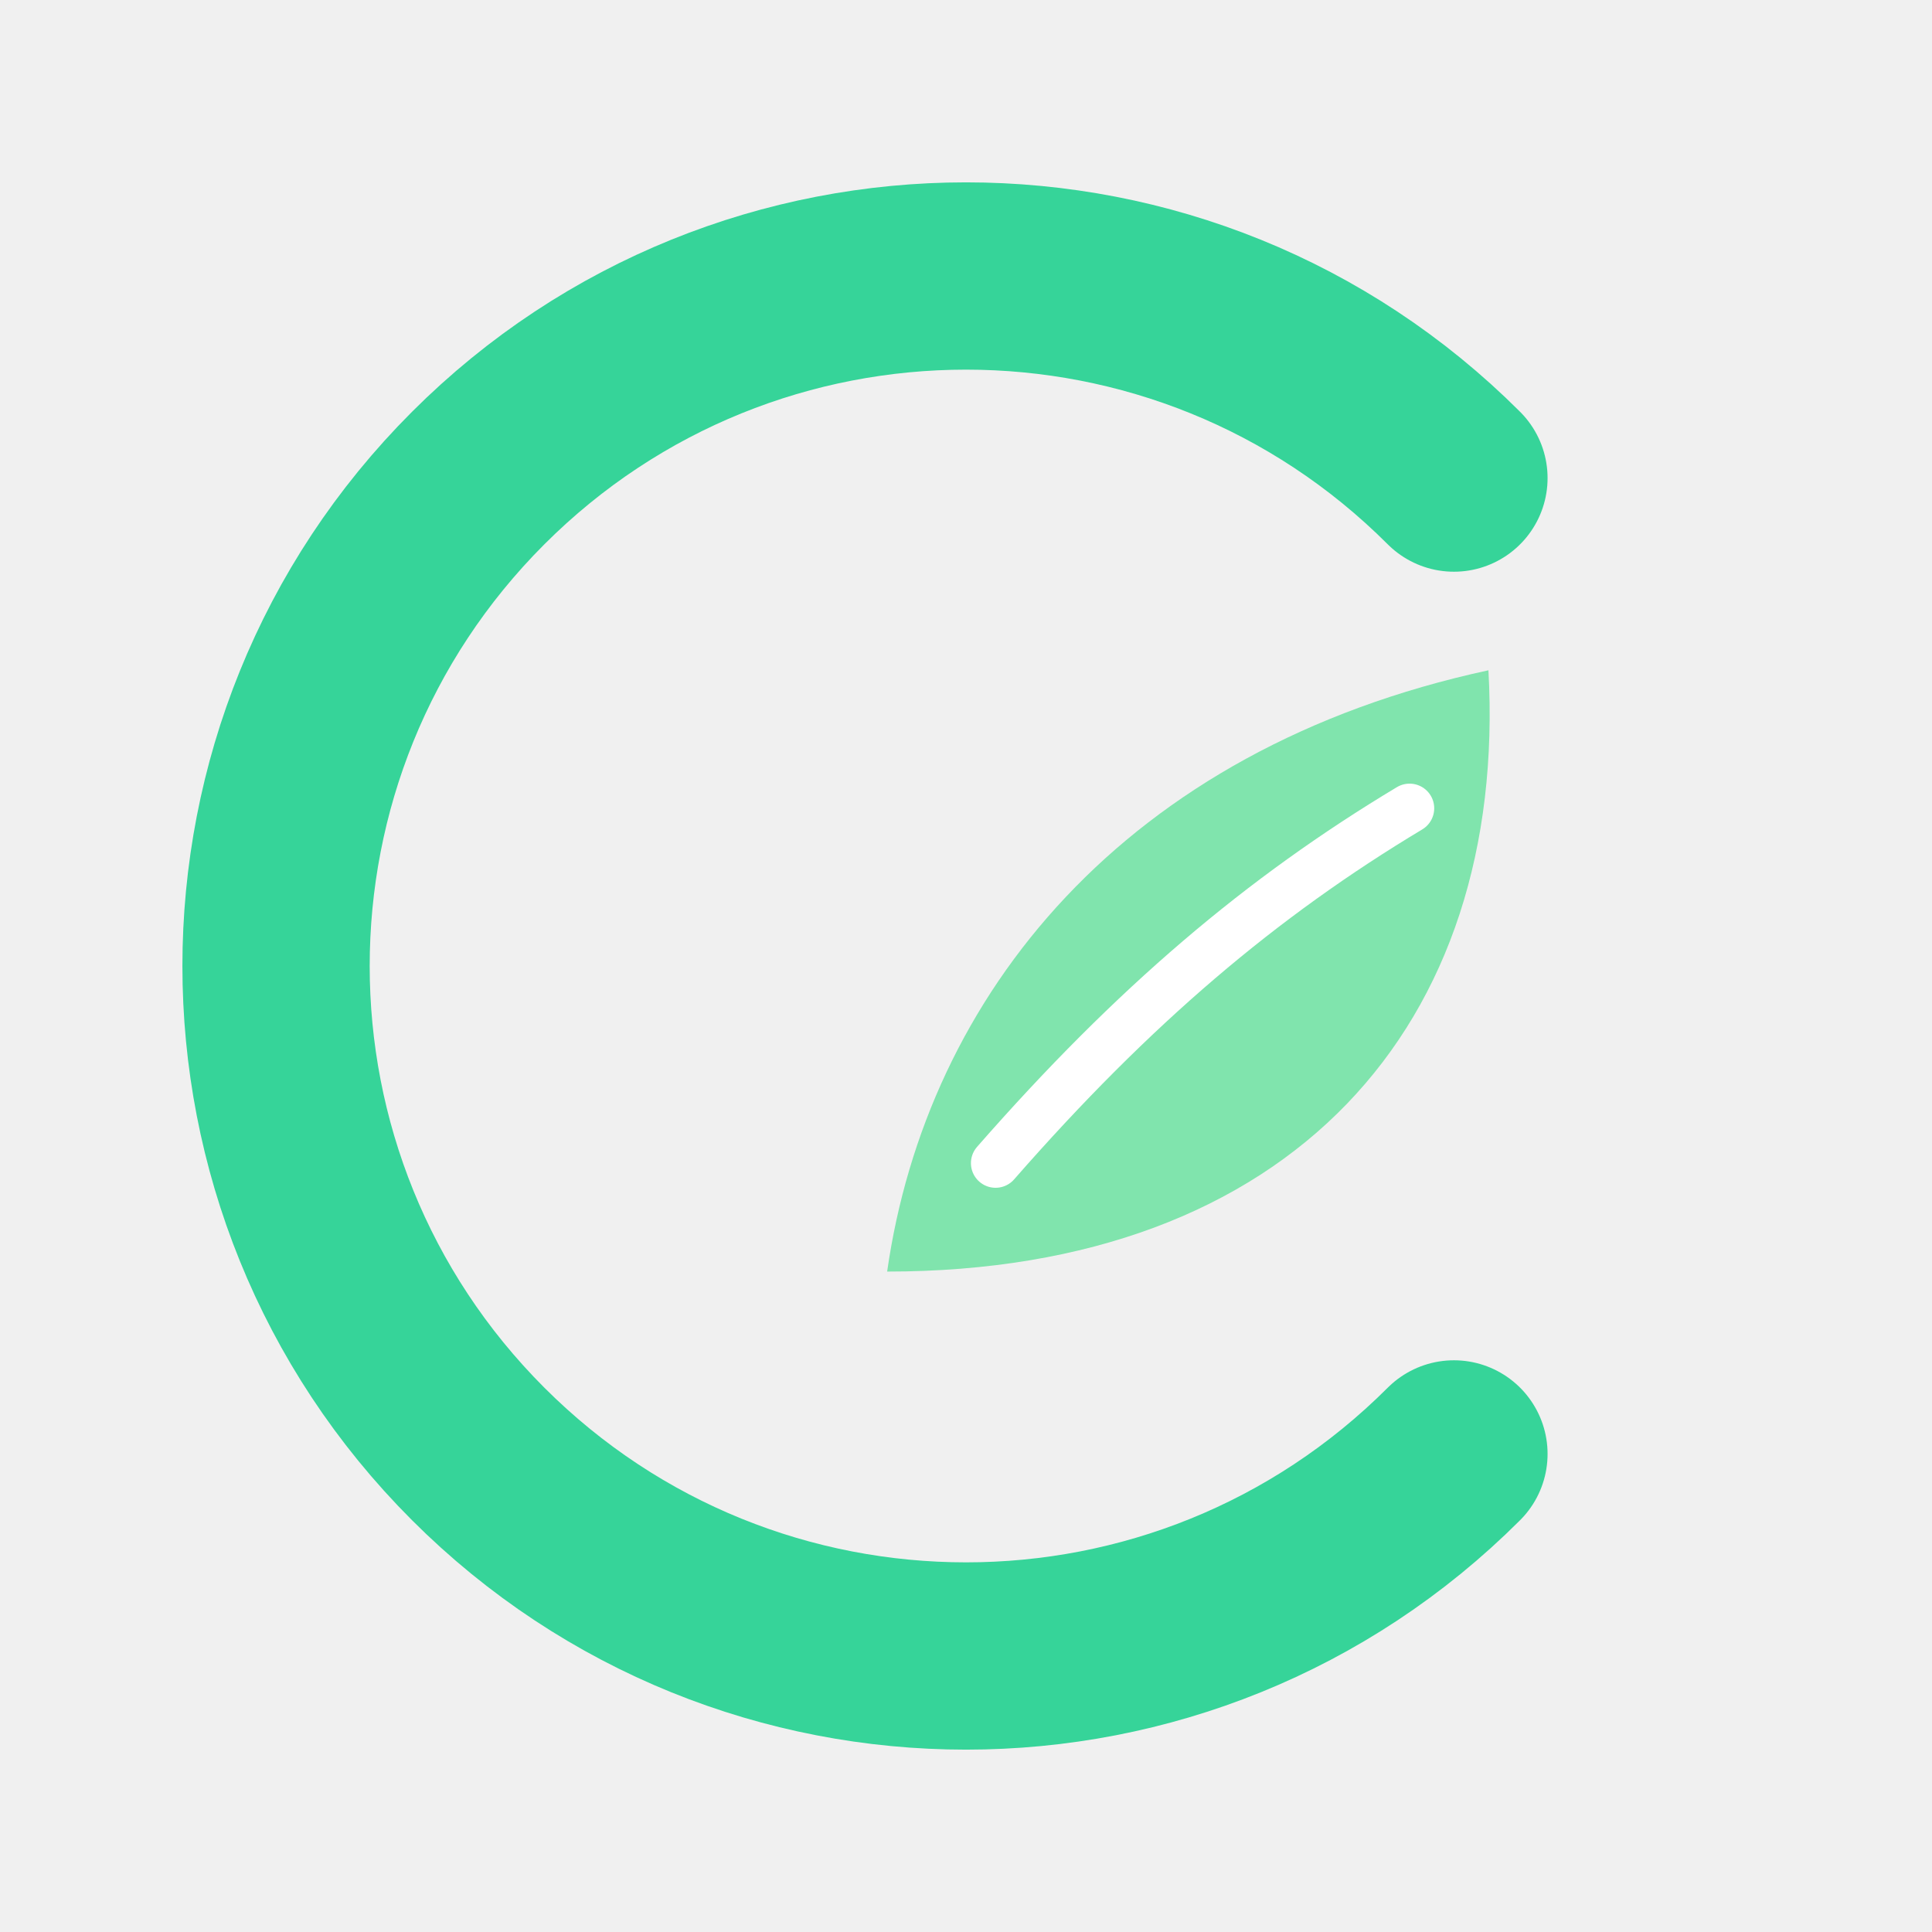
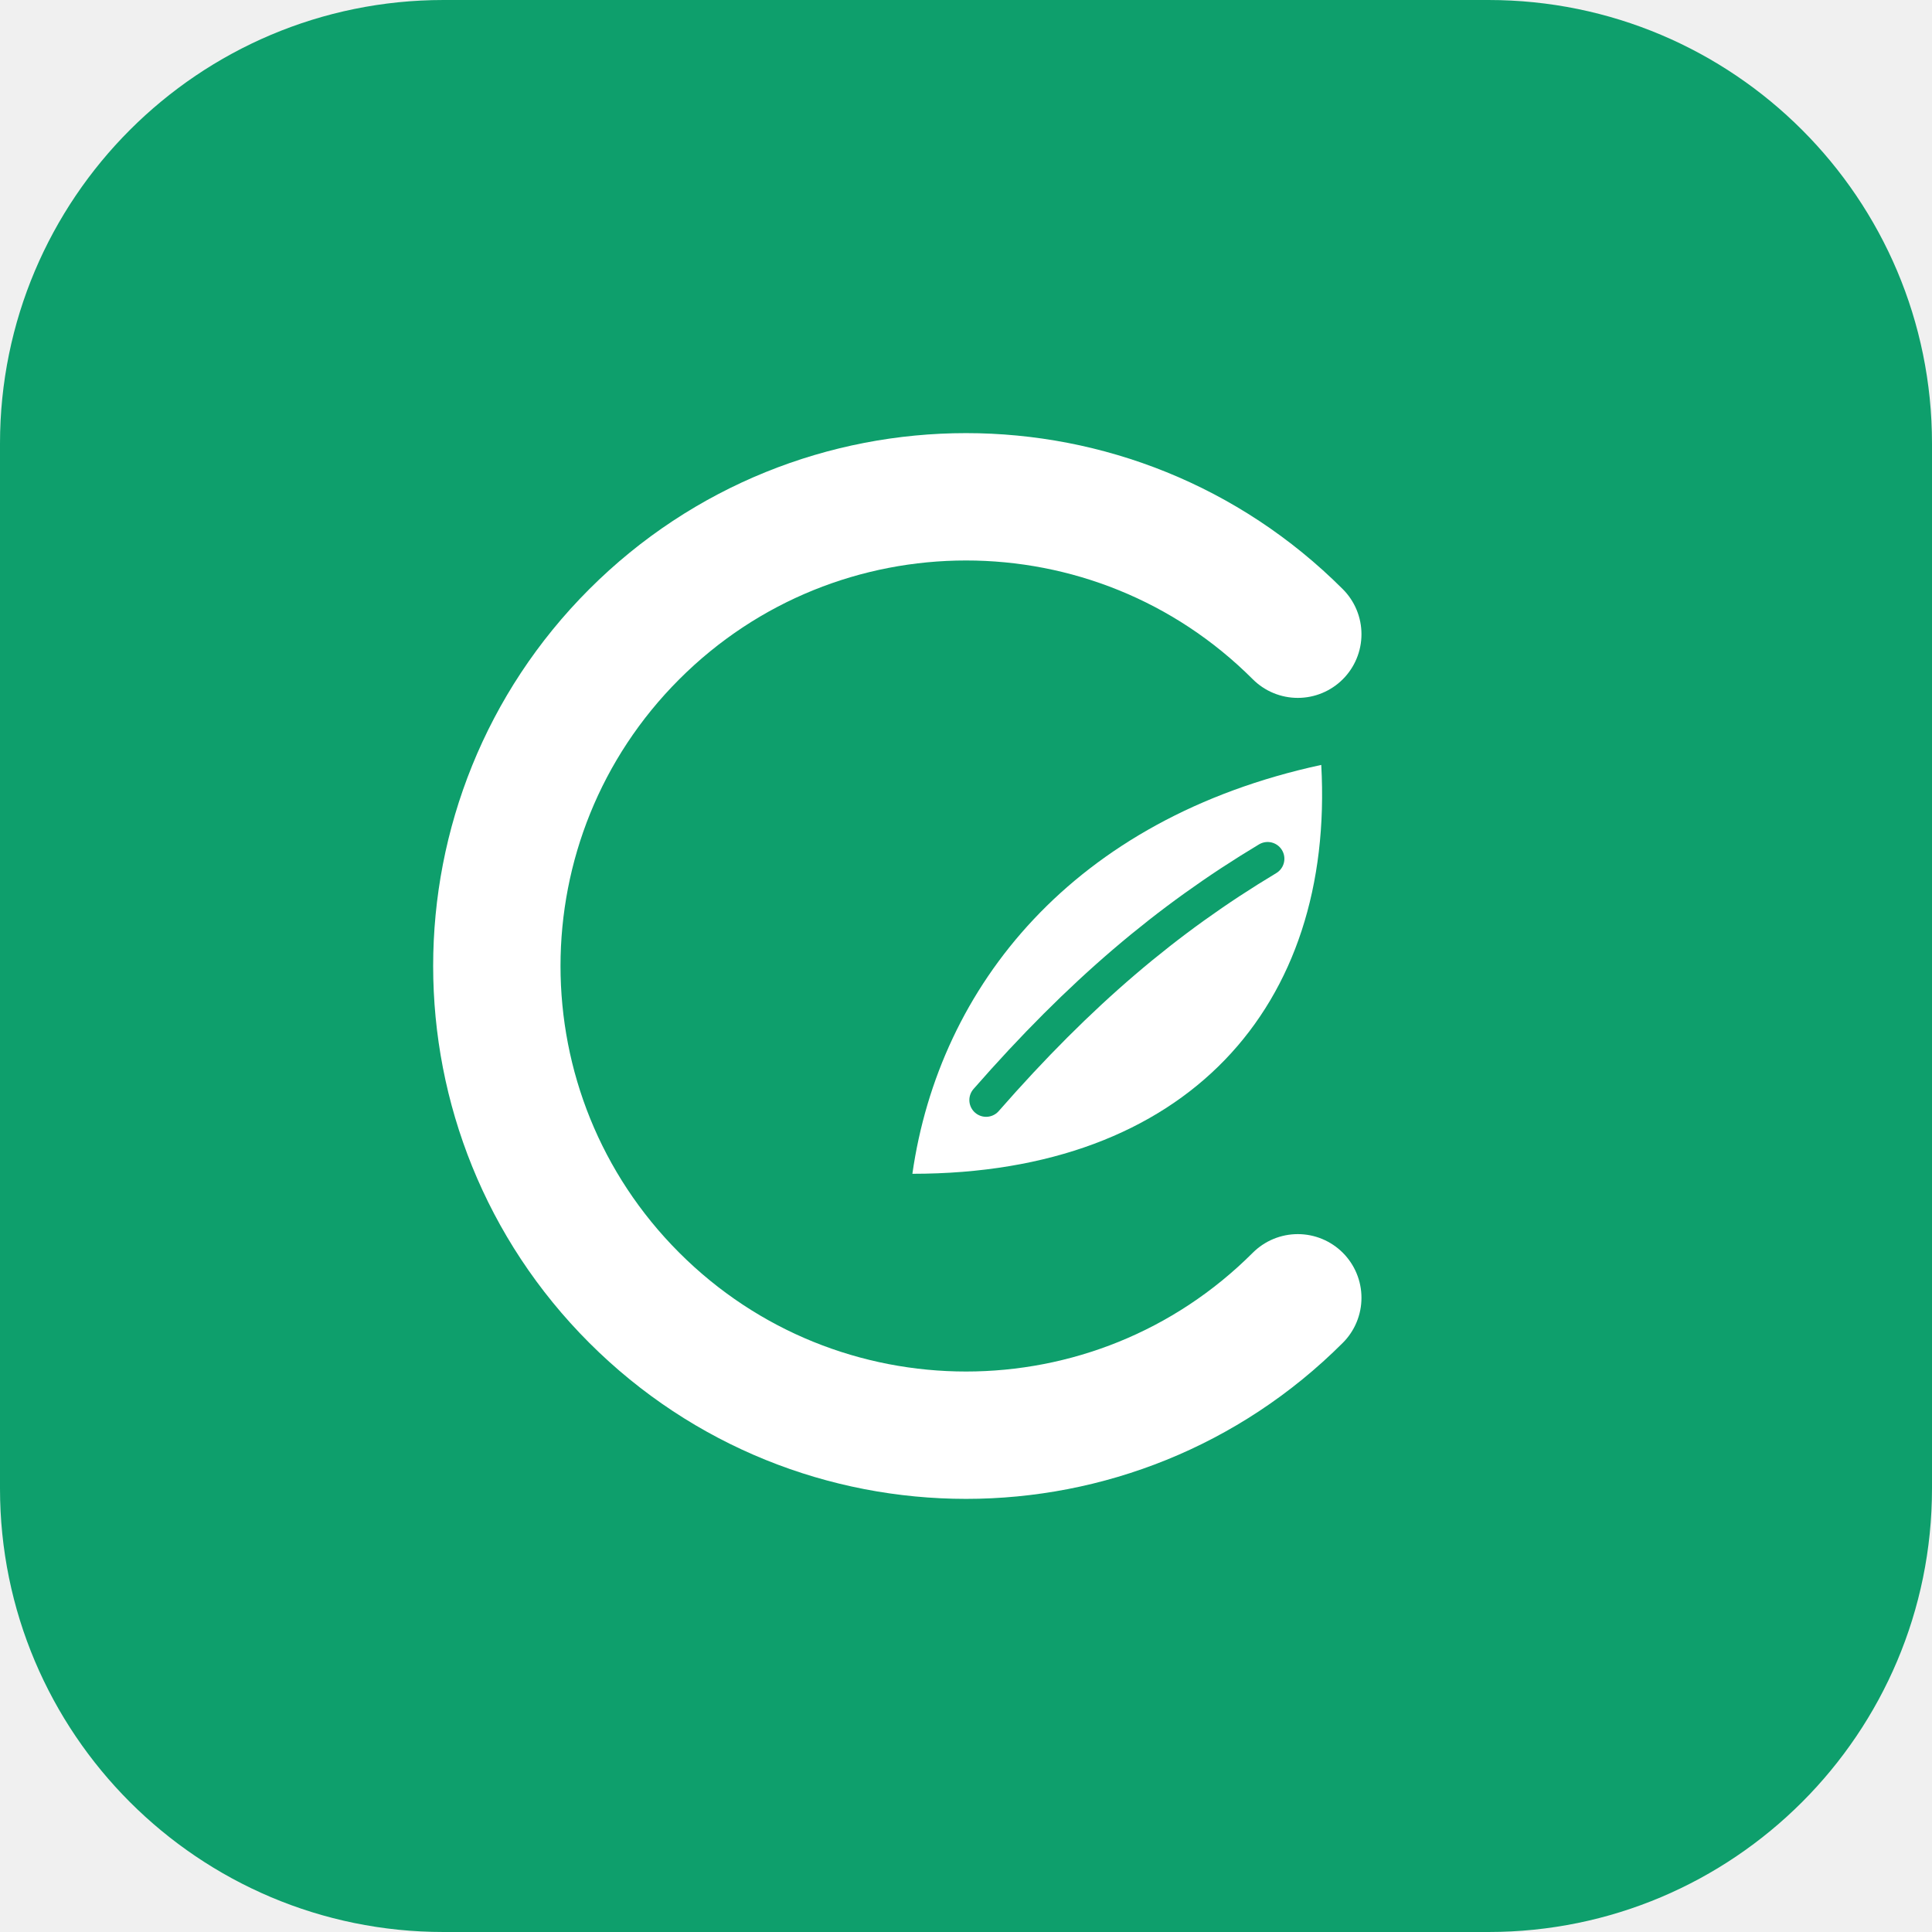
<svg xmlns="http://www.w3.org/2000/svg" viewBox="0 0 196 196" role="img" aria-label="信阳经开区能碳管理平台图形标识">
  <g fill="none">
-     <path d="M147.5 48.5 A70 70 0 1 0 147.5 147.5" stroke="#36D499" stroke-width="19" stroke-linecap="round" />
-     <path d="M90 129 C94 101 114 76 151 68 C153 104 131 129 90 129Z" fill="#80E4AD" />
-     <path d="M101 118 C115 102 128 91 143 82" stroke="#FFFFFF" stroke-width="5" stroke-linecap="round" />
+     <rect width="196" height="196" rx="45" fill="#0E9F6C" />
+     <g transform="translate(31.36 31.36) scale(0.68)">
+       <path d="M147.5 48.5 A70 70 0 1 0 147.5 147.5" stroke="#FFFFFF" stroke-width="19" stroke-linecap="round" />
+       <path d="M90 129 C94 101 114 76 151 68 C153 104 131 129 90 129Z" fill="#FFFFFF" />
+       <path d="M101 118 C115 102 128 91 143 82" stroke="#0E9F6C" stroke-width="5" stroke-linecap="round" />
+     </g>
  </g>
</svg>
